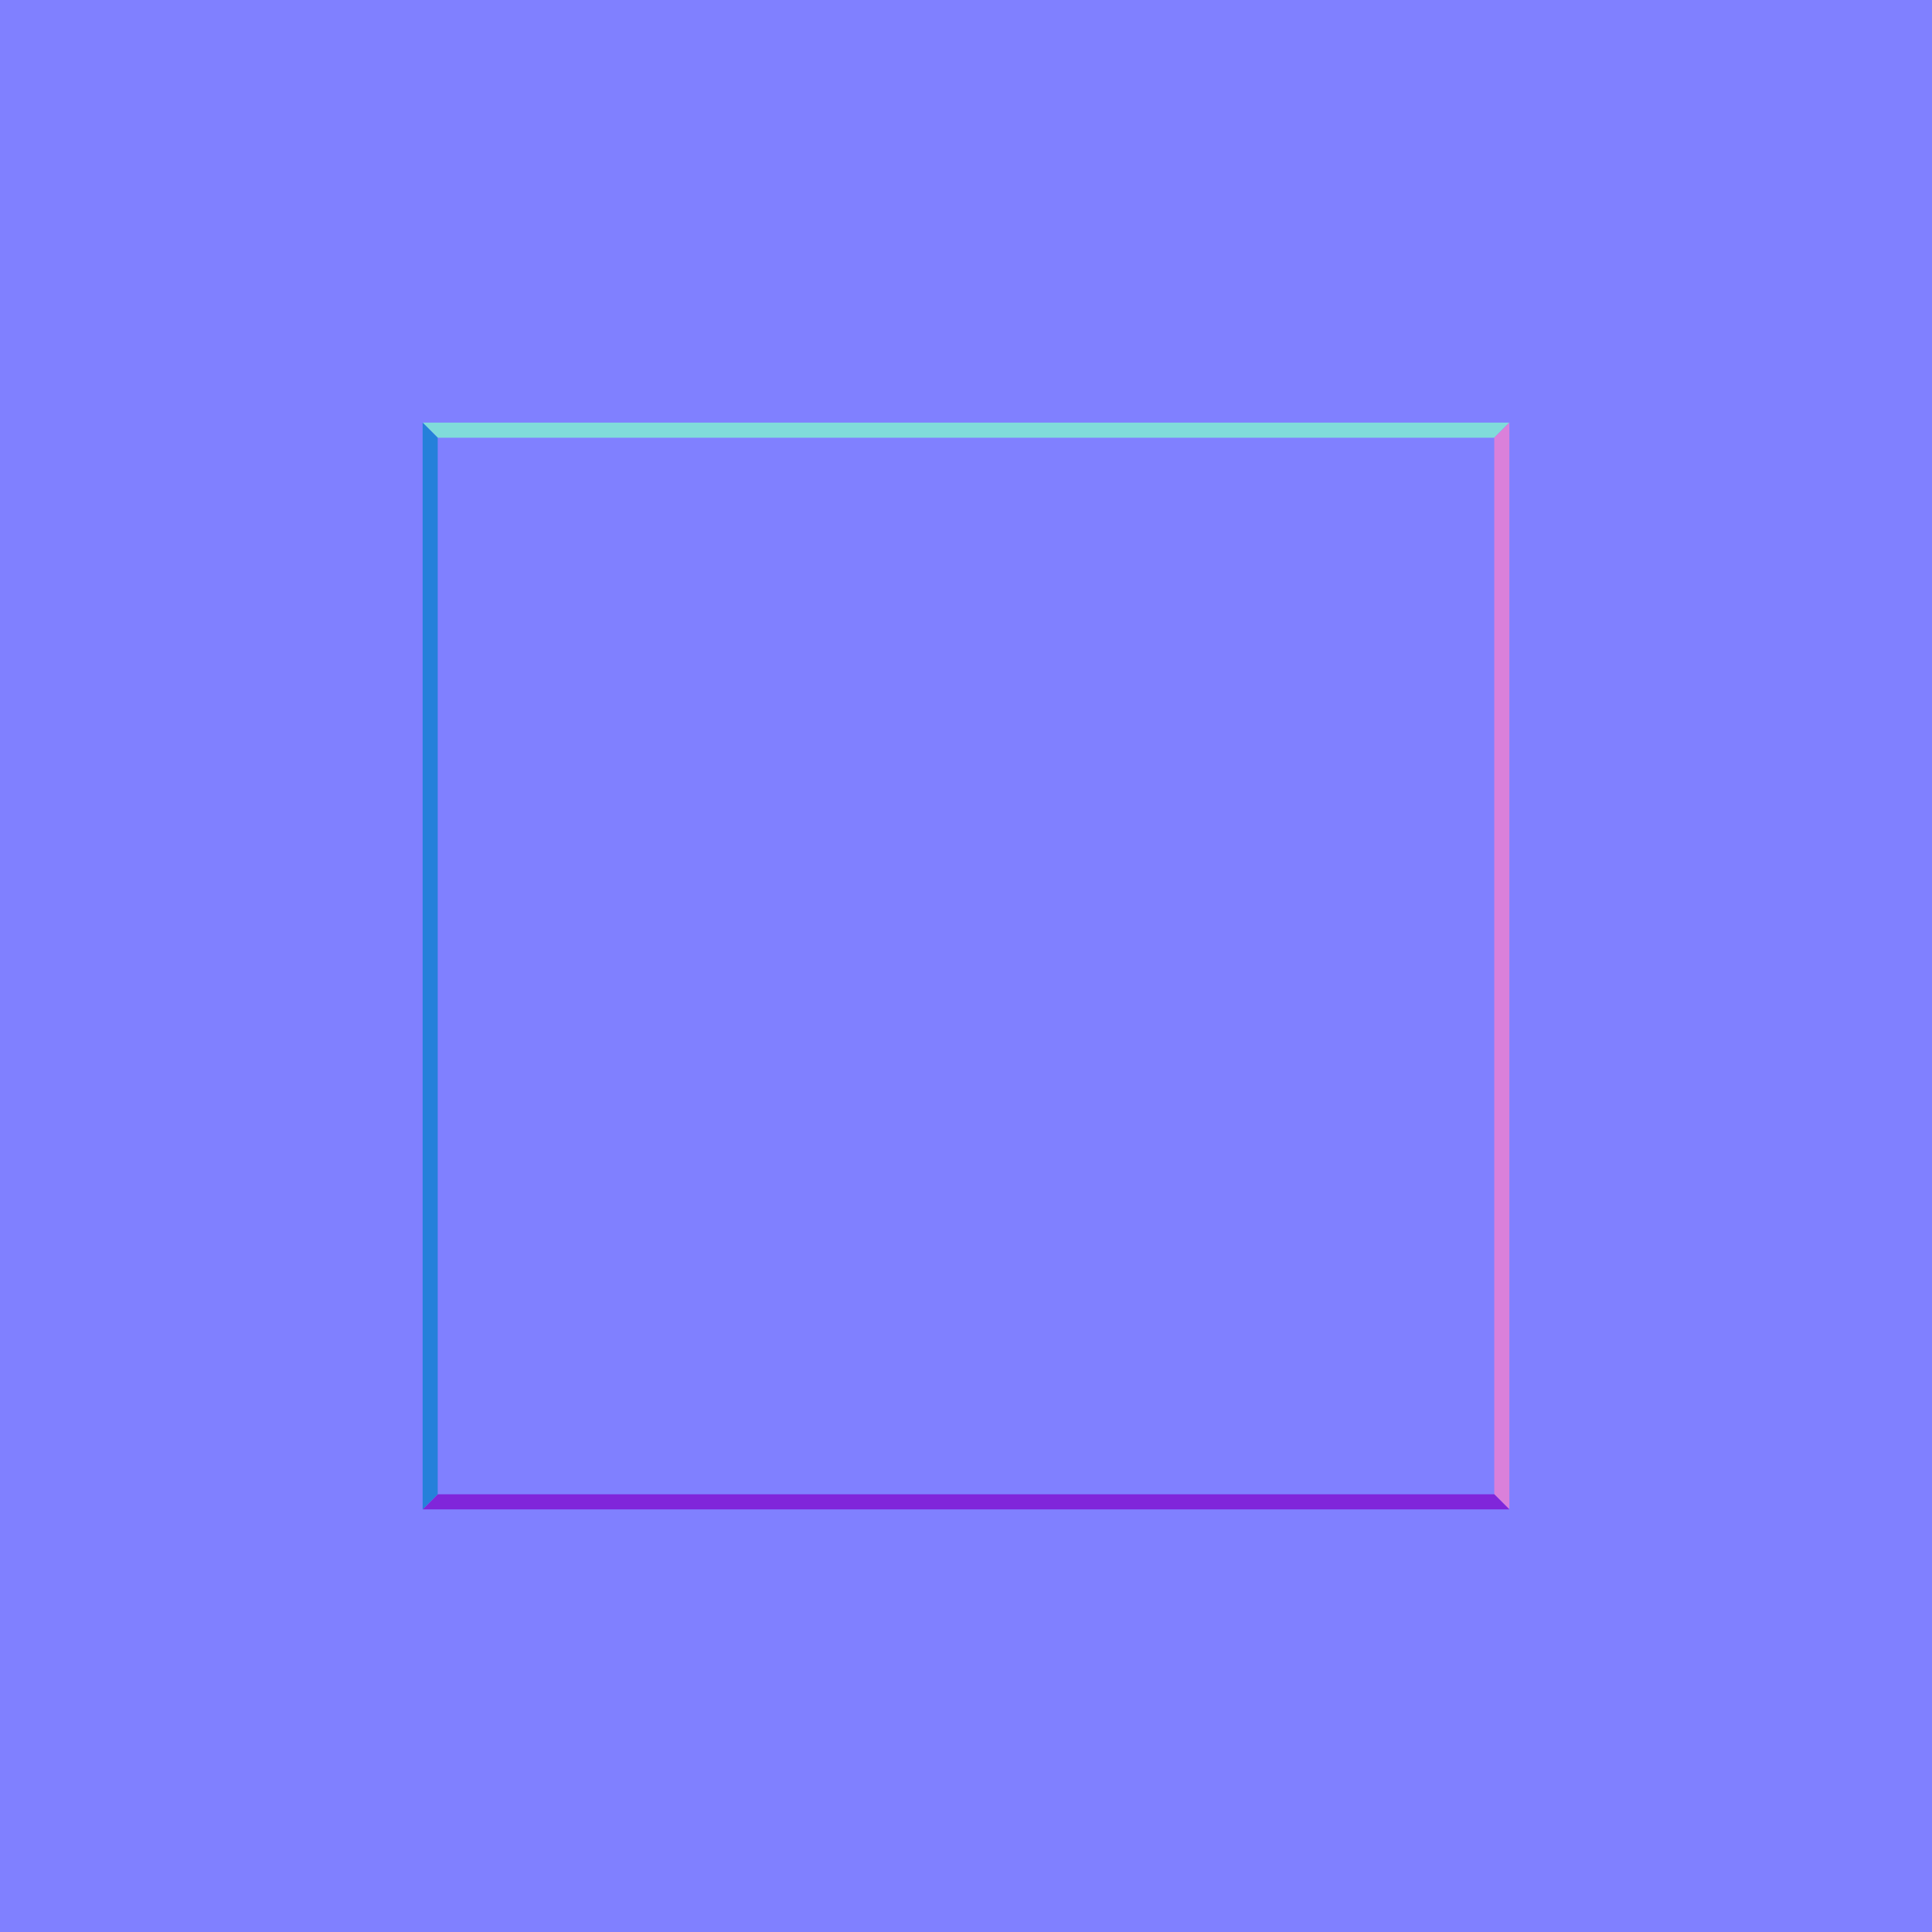
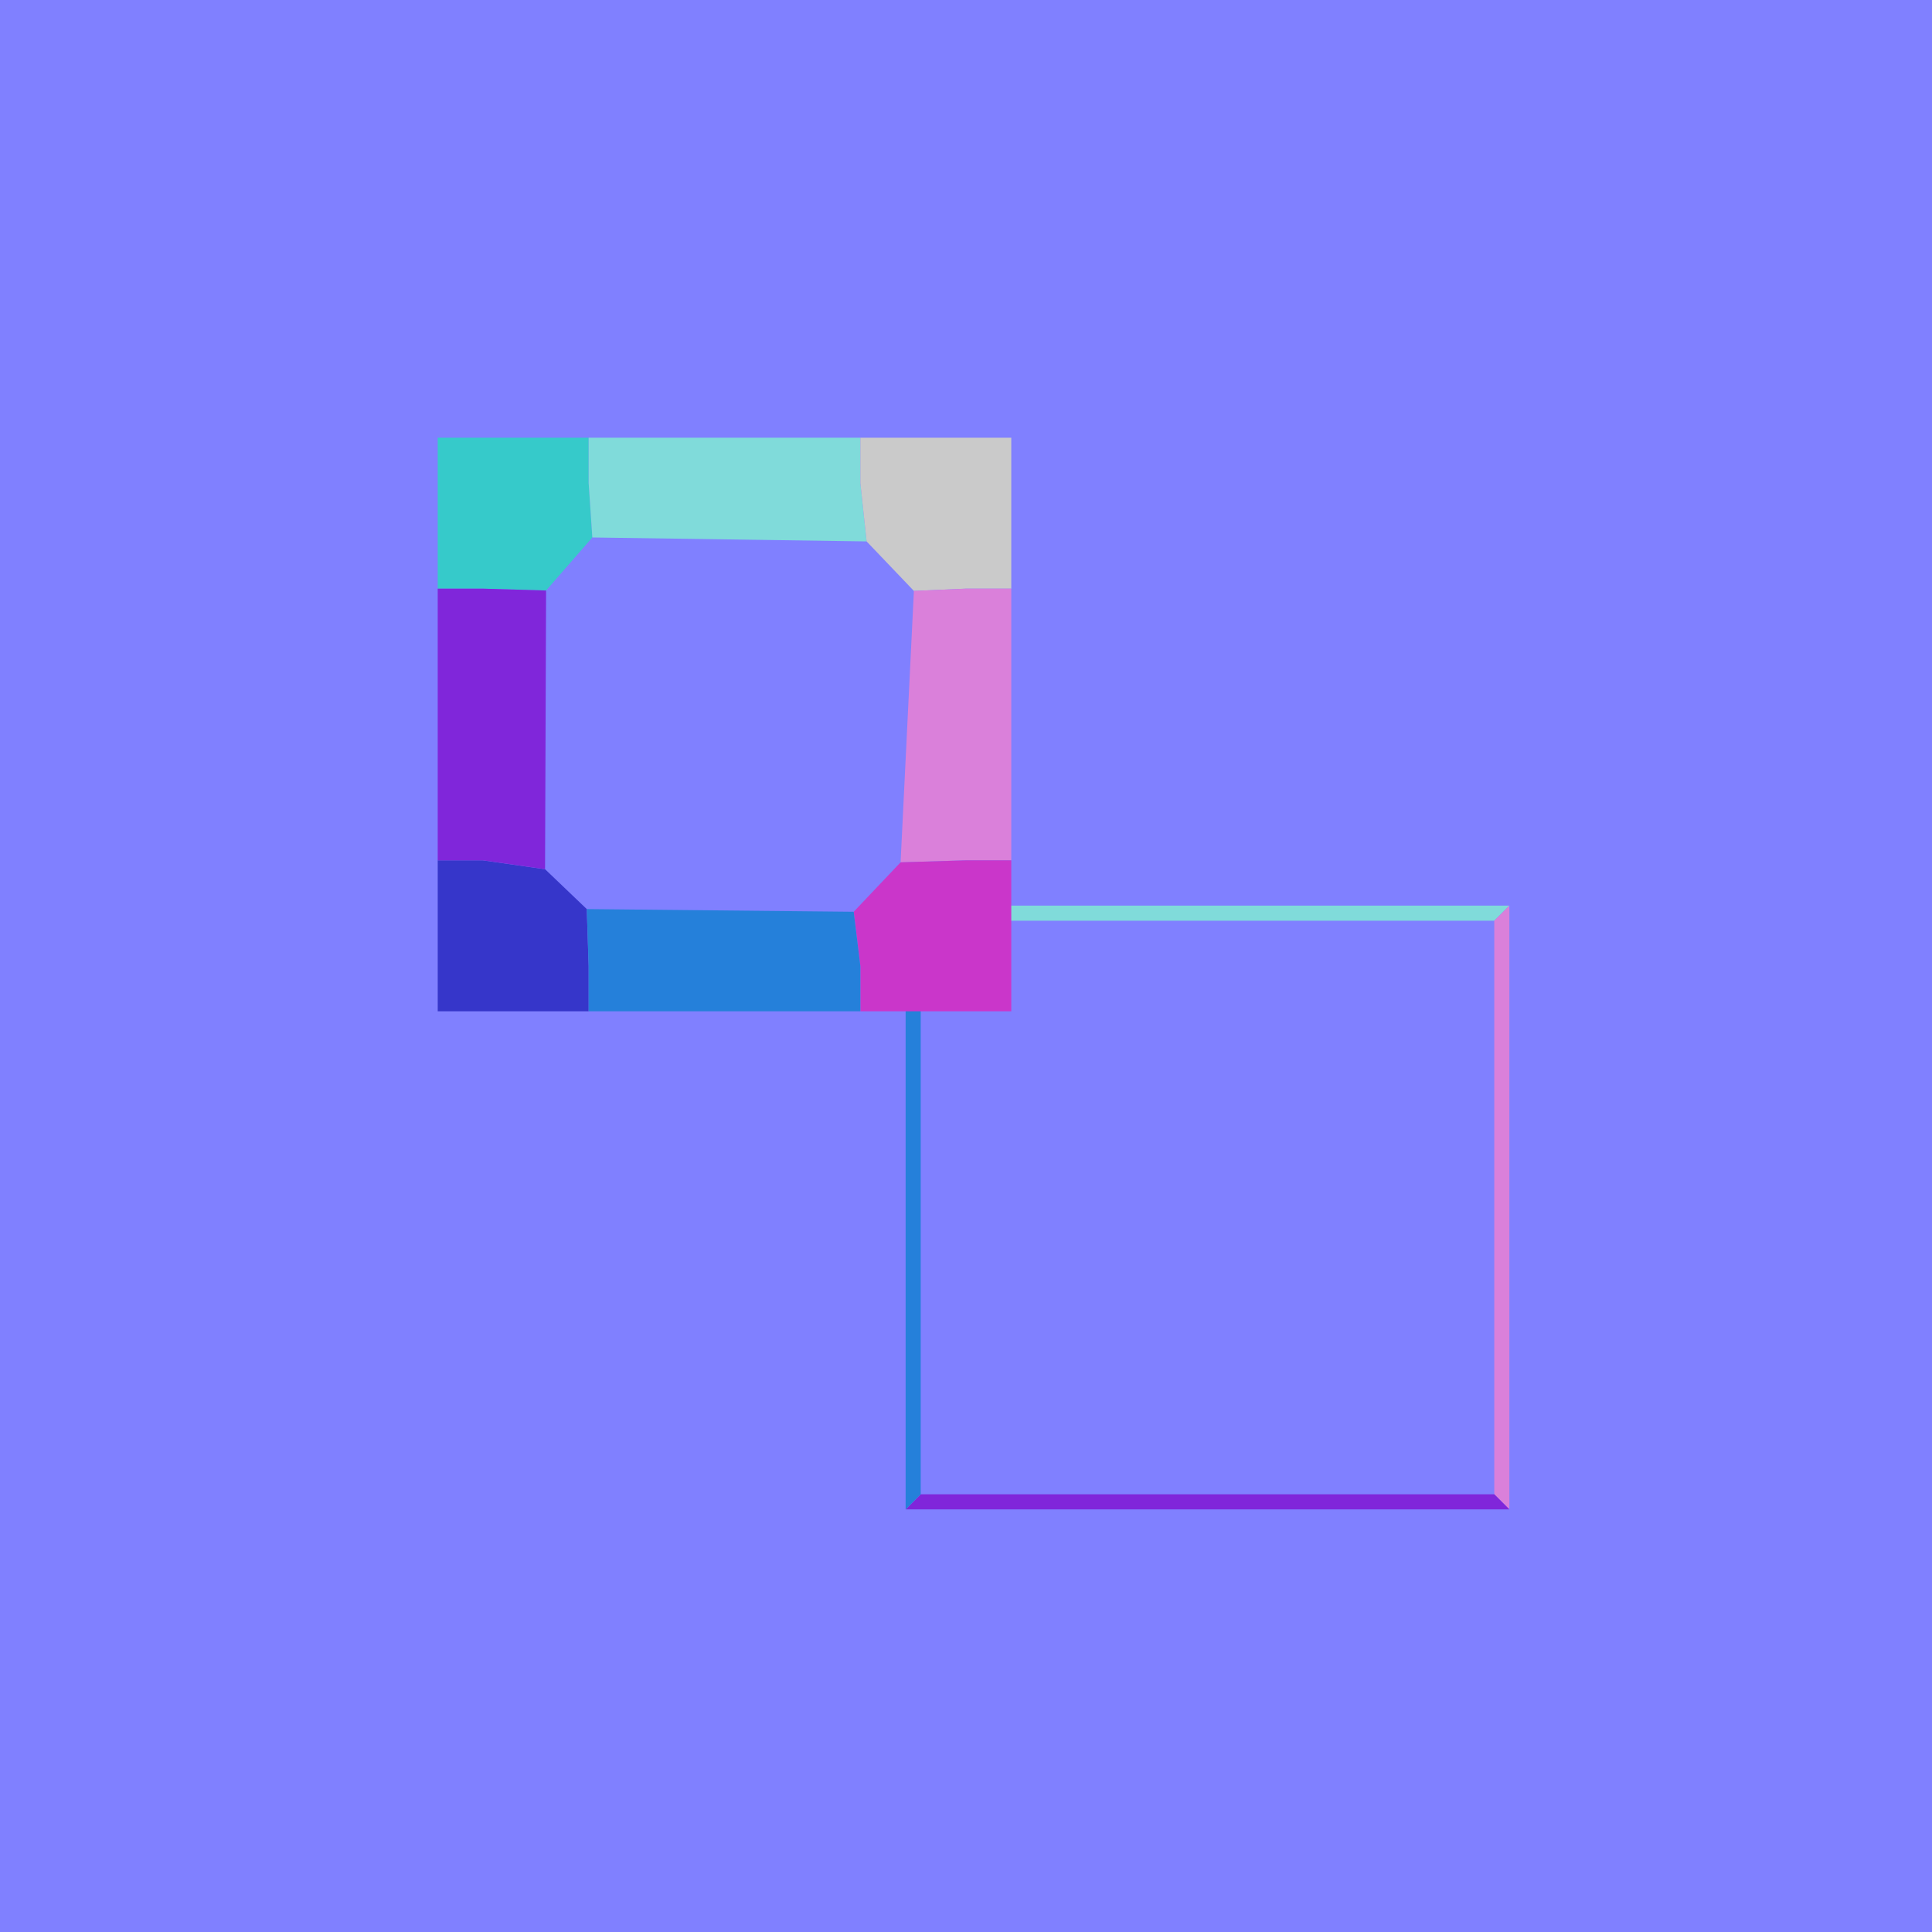
<svg xmlns="http://www.w3.org/2000/svg" version="1.1" baseProfile="full" width="1024" height="1024">
  <rect x="0" y="0" width="100%" height="100%" fill="#8080ff" />
-   <polygon points="232 232, 792 232, 768 256, 800 224, 224 224, 256 256" fill="#80dbda" />
-   <polygon points="792 232, 792 792, 768 768, 800 800, 800 224, 768 256" fill="#da80da" />
-   <polygon points="792 792, 232 792, 256 768, 224 800, 800 800, 768 768" fill="#8026da" />
-   <polygon points="232 792, 232 232, 256 256, 224 224, 224 800, 256 768" fill="#2580da" />
+   <polygon points="488 488, 792 488, 768 512, 800 480, 480 480, 512 512" fill="#80dbda" />
+   <polygon points="792 488, 792 792, 768 768, 800 800, 800 480, 768 512" fill="#da80da" />
+   <polygon points="792 792, 488 792, 512 768, 480 800, 800 800, 768 768" fill="#8026da" />
+   <polygon points="488 792, 488 488, 512 512, 480 480, 480 800, 512 768" fill="#2580da" />
+   <polygon points="232 232, 312 232, 312 256, 313.948 284.87, 289.435 312.979, 256 312, 232 312" fill="#36caca" />
+   <polygon points="312 232, 456 232, 456 256, 459.319 286.96, 313.948 284.87, 312 256" fill="#80dbda" />
+   <polygon points="536 232, 536 312, 512 312, 484.382 313.195, 459.319 286.96, 456 256, 456 232" fill="#cacaca" />
+   <polygon points="536 312, 536 456, 512 456, 477.332 457.055, 484.382 313.195, 512 312" fill="#da80da" />
+   <polygon points="232 536, 232 456, 256 456, 288.893 460.701, 311.002 481.829, 312 512, 312 536" fill="#3636ca" />
+   <polygon points="232 456, 232 312, 256 312, 289.435 312.979, 288.893 460.701, 256 456" fill="#8026da" />
+   <polygon points="536 536, 456 536, 456 512, 452.476 483.262, 477.332 457.055, 512 456, 536 456" fill="#ca36ca" />
+   <polygon points="456 536, 312 536, 312 512, 311.002 481.829, 452.476 483.262, 456 512" fill="#2580da" />
</svg>
